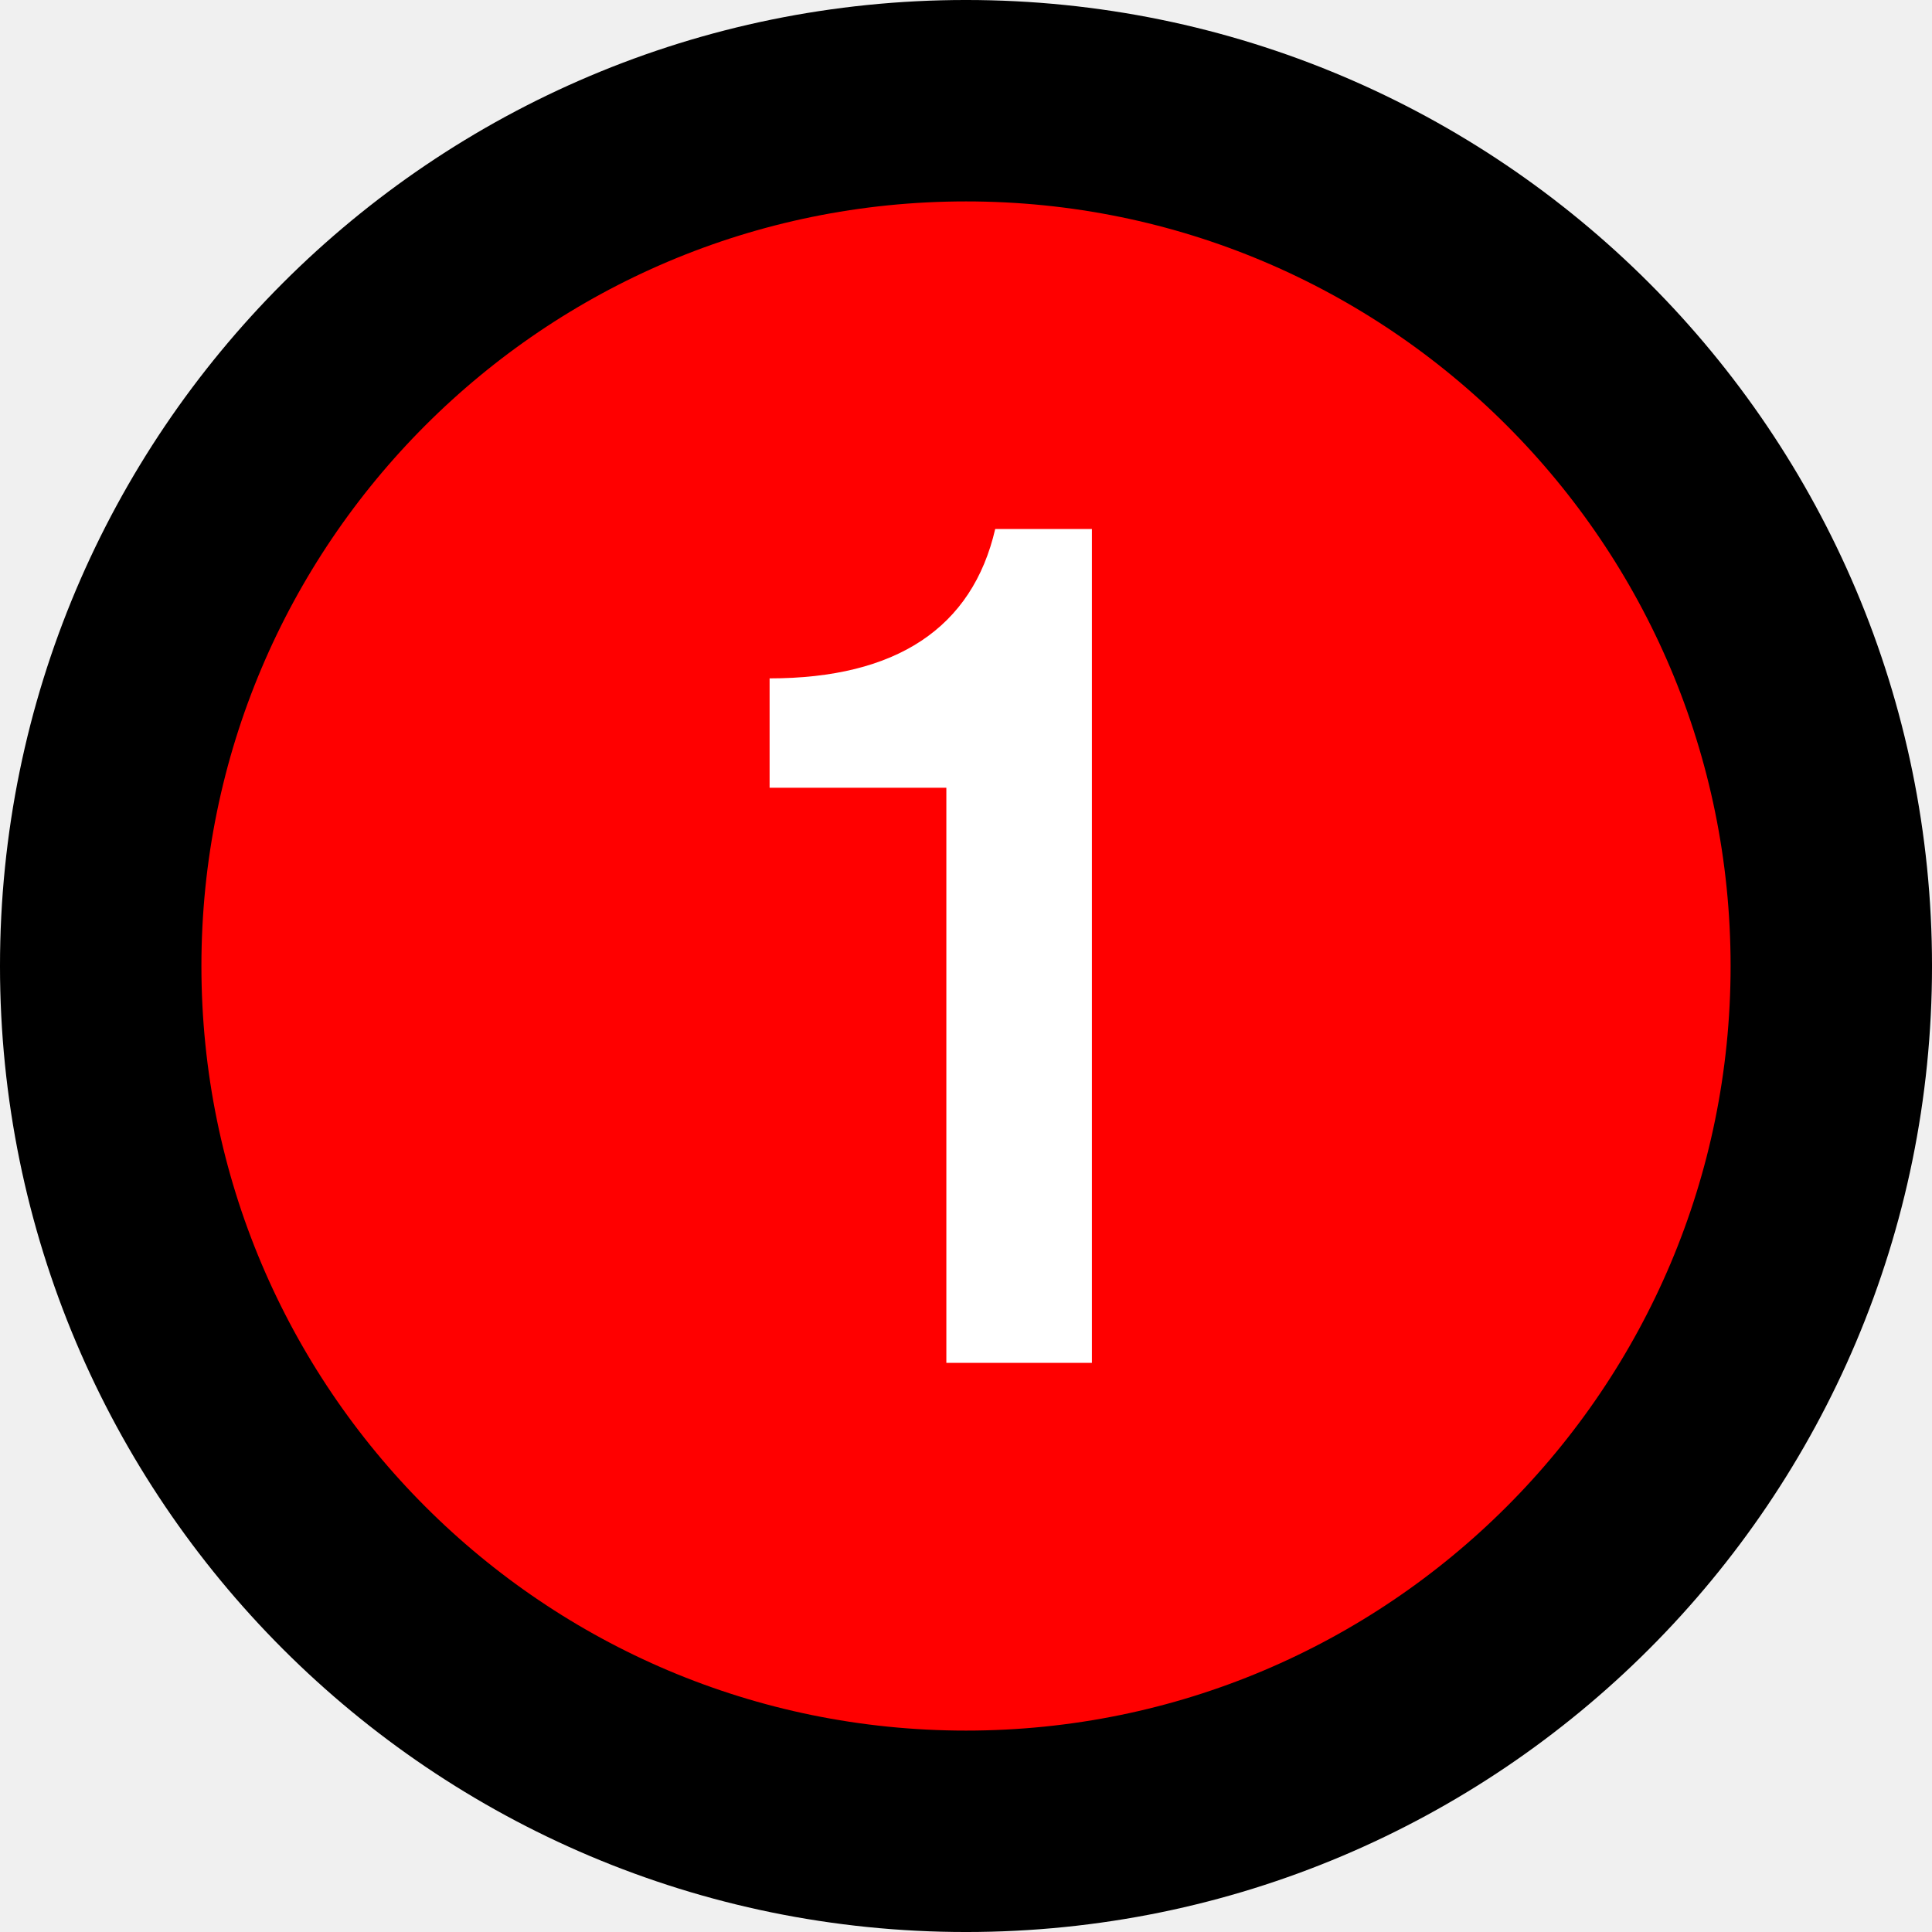
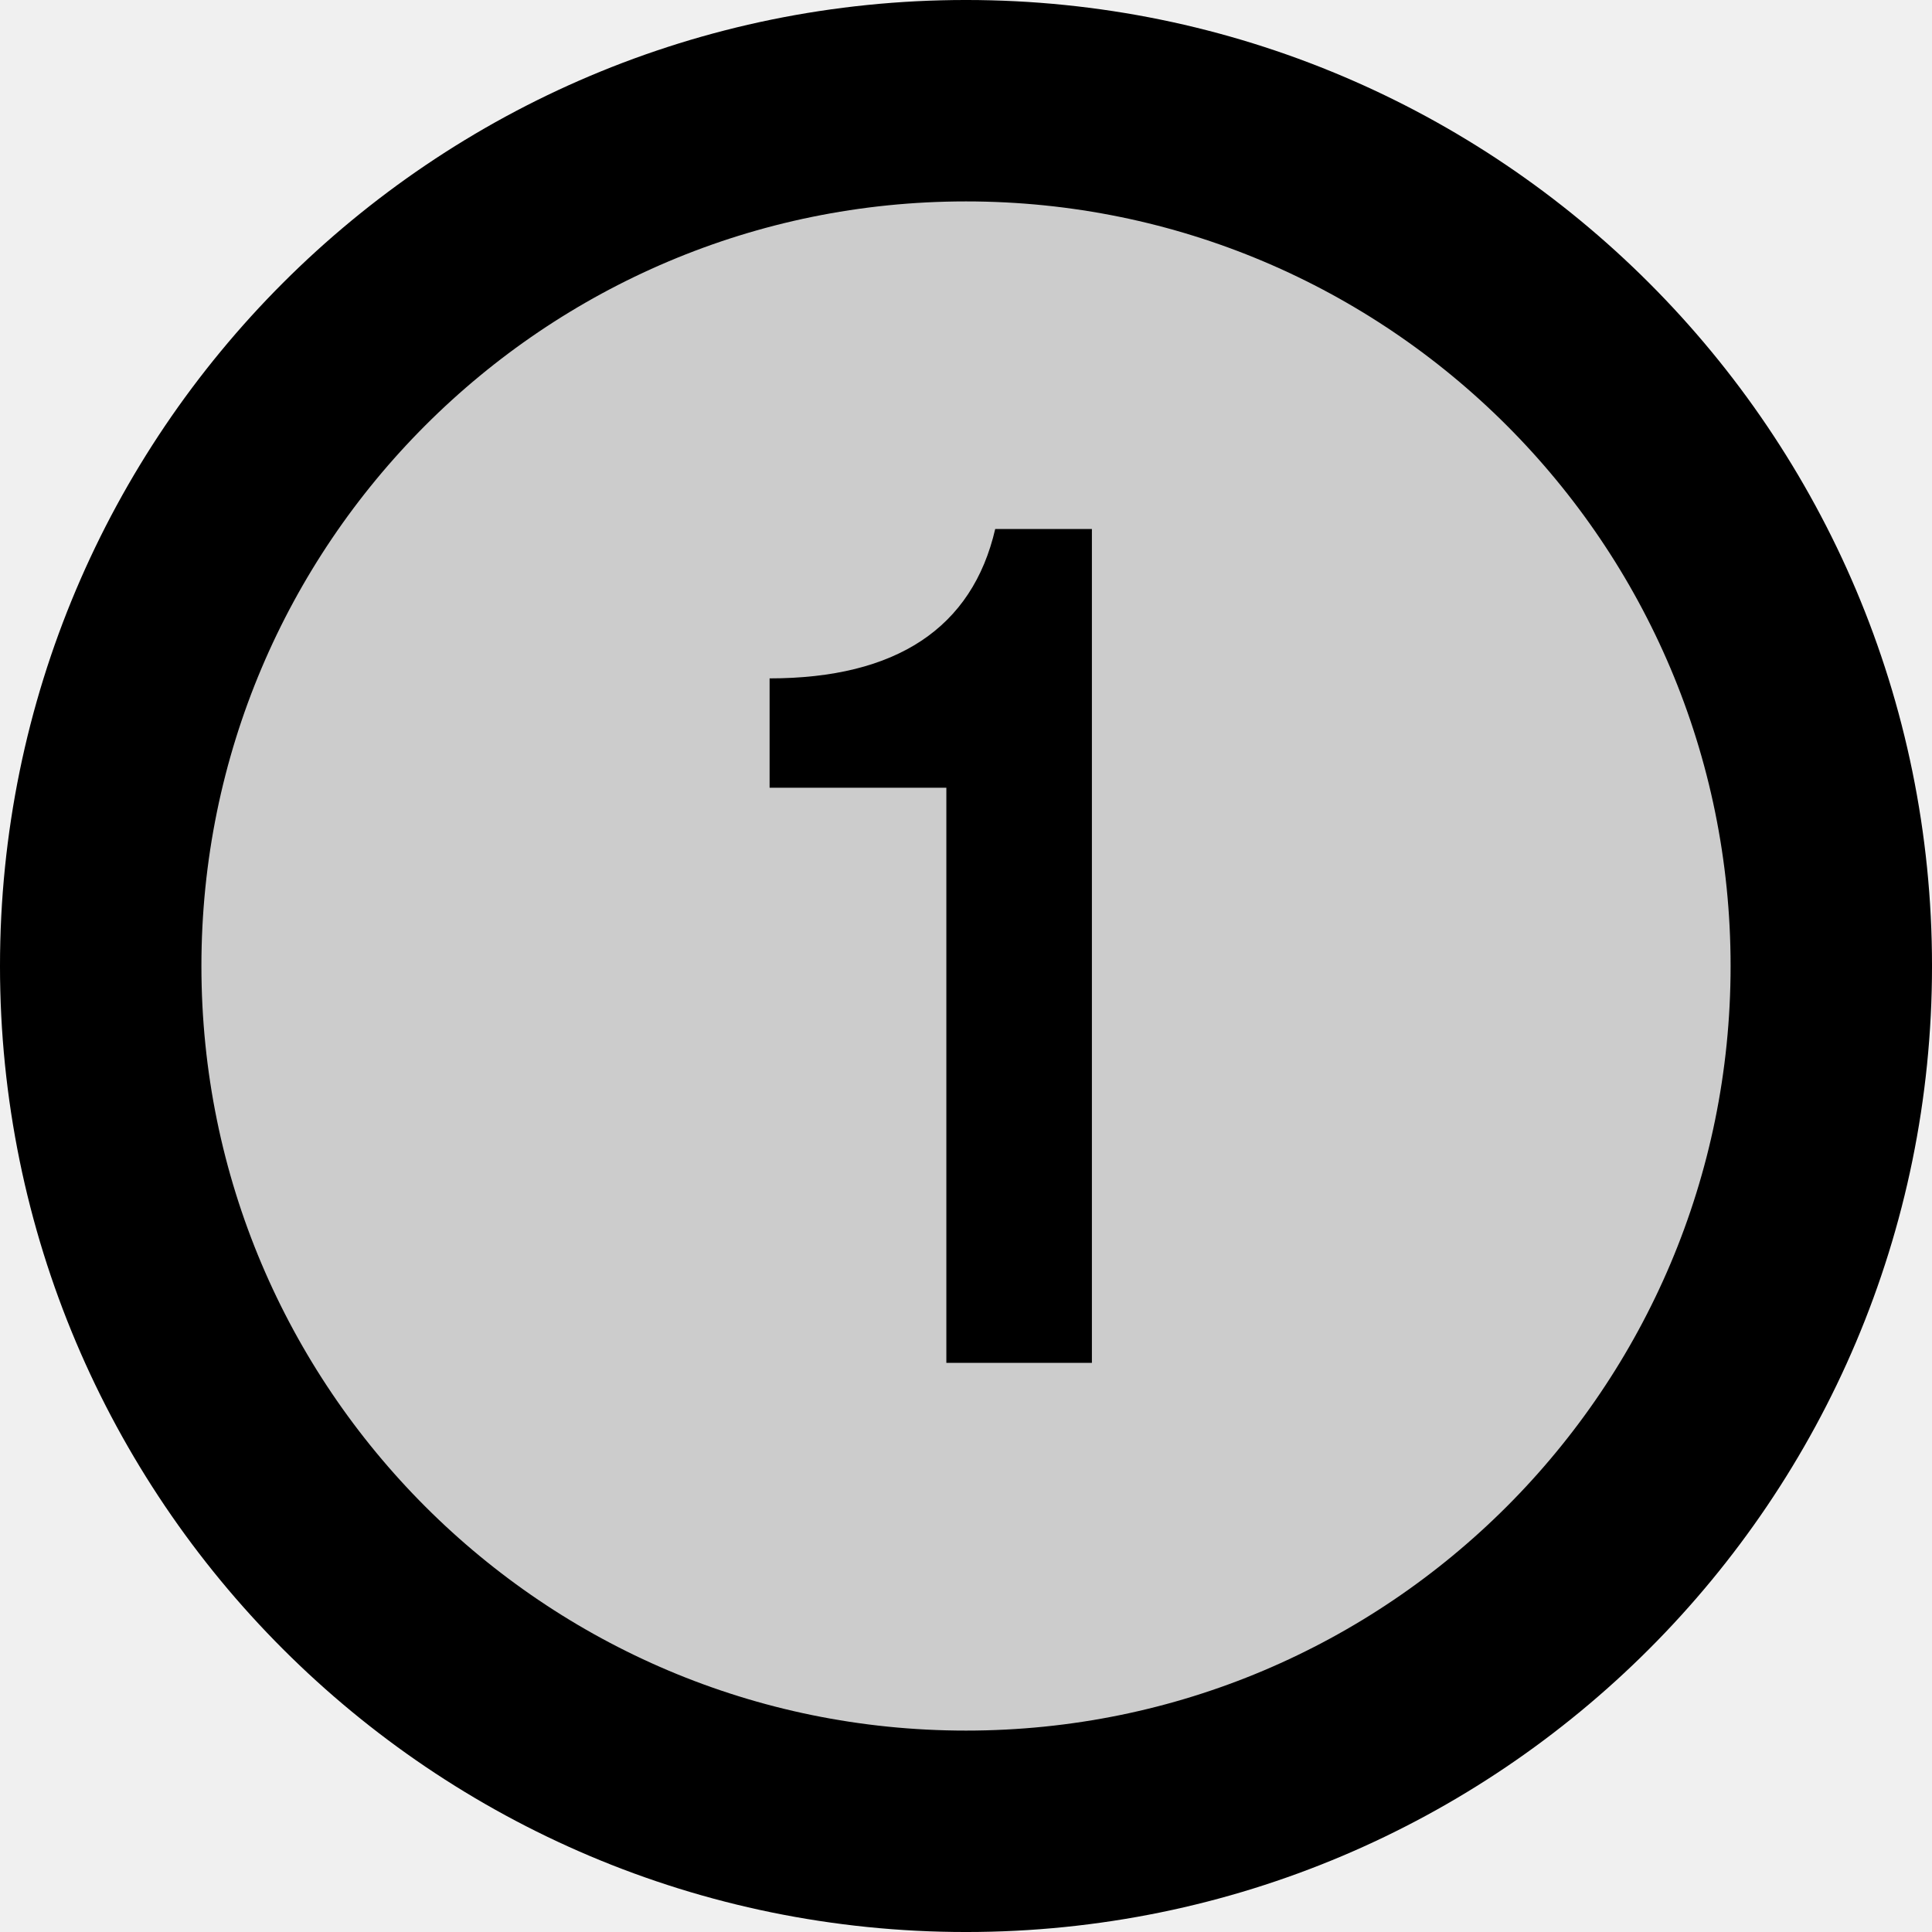
<svg xmlns="http://www.w3.org/2000/svg" width="1.333in" height="1.333in" viewBox="0 0 120 120" id="svg2" version="1.1">
  <defs id="defs4" />
  <g id="layer1" transform="translate(50.87748,-792.0033)">
    <g id="g20" transform="matrix(0.7,0,0,0.7,15,300.7086)">
-       <circle style="fill:#ff0000;stroke:#000000;stroke-width:17.872;stroke-linecap:round" id="path3295" cx="-8.396" cy="787.564" r="76.779" />
-       <g aria-label="1" transform="matrix(0.8261429,0,0,0.9345048,0.3744215,82.94465)" id="text2514" style="font-size:111.668px;line-height:1.25;stroke-width:1.496">
-         <path d="m -12.727,737.078 v 54.606 H 2.906 V 712.511 H -7.479 c -2.457,9.38 -10.608,14.182 -24.232,14.182 v 10.385 z" style="font-weight:bold;font-family:FreeSans;-inkscape-font-specification:'FreeSans Bold';fill:#ffffff" id="path10754" />
+       <circle style="fill:#cccccc;stroke:#000000;stroke-width:17.872;stroke-linecap:round" id="path3295" cx="-8.396" cy="787.564" r="76.779" />
+       <g aria-label="1" transform="matrix(0.8261429,0,0,0.9345048,0.3744215,82.94465)" id="text2514" style="font-size:111.668px;line-height:1.25;stroke-width:1.496;fill:#000000">
+         <path d="m -12.727,737.078 v 54.606 H 2.906 V 712.511 H -7.479 c -2.457,9.38 -10.608,14.182 -24.232,14.182 v 10.385 z" style="font-weight:bold;font-family:FreeSans;-inkscape-font-specification:'FreeSans Bold';fill:#000000" id="path10754" />
      </g>
    </g>
  </g>
</svg>
